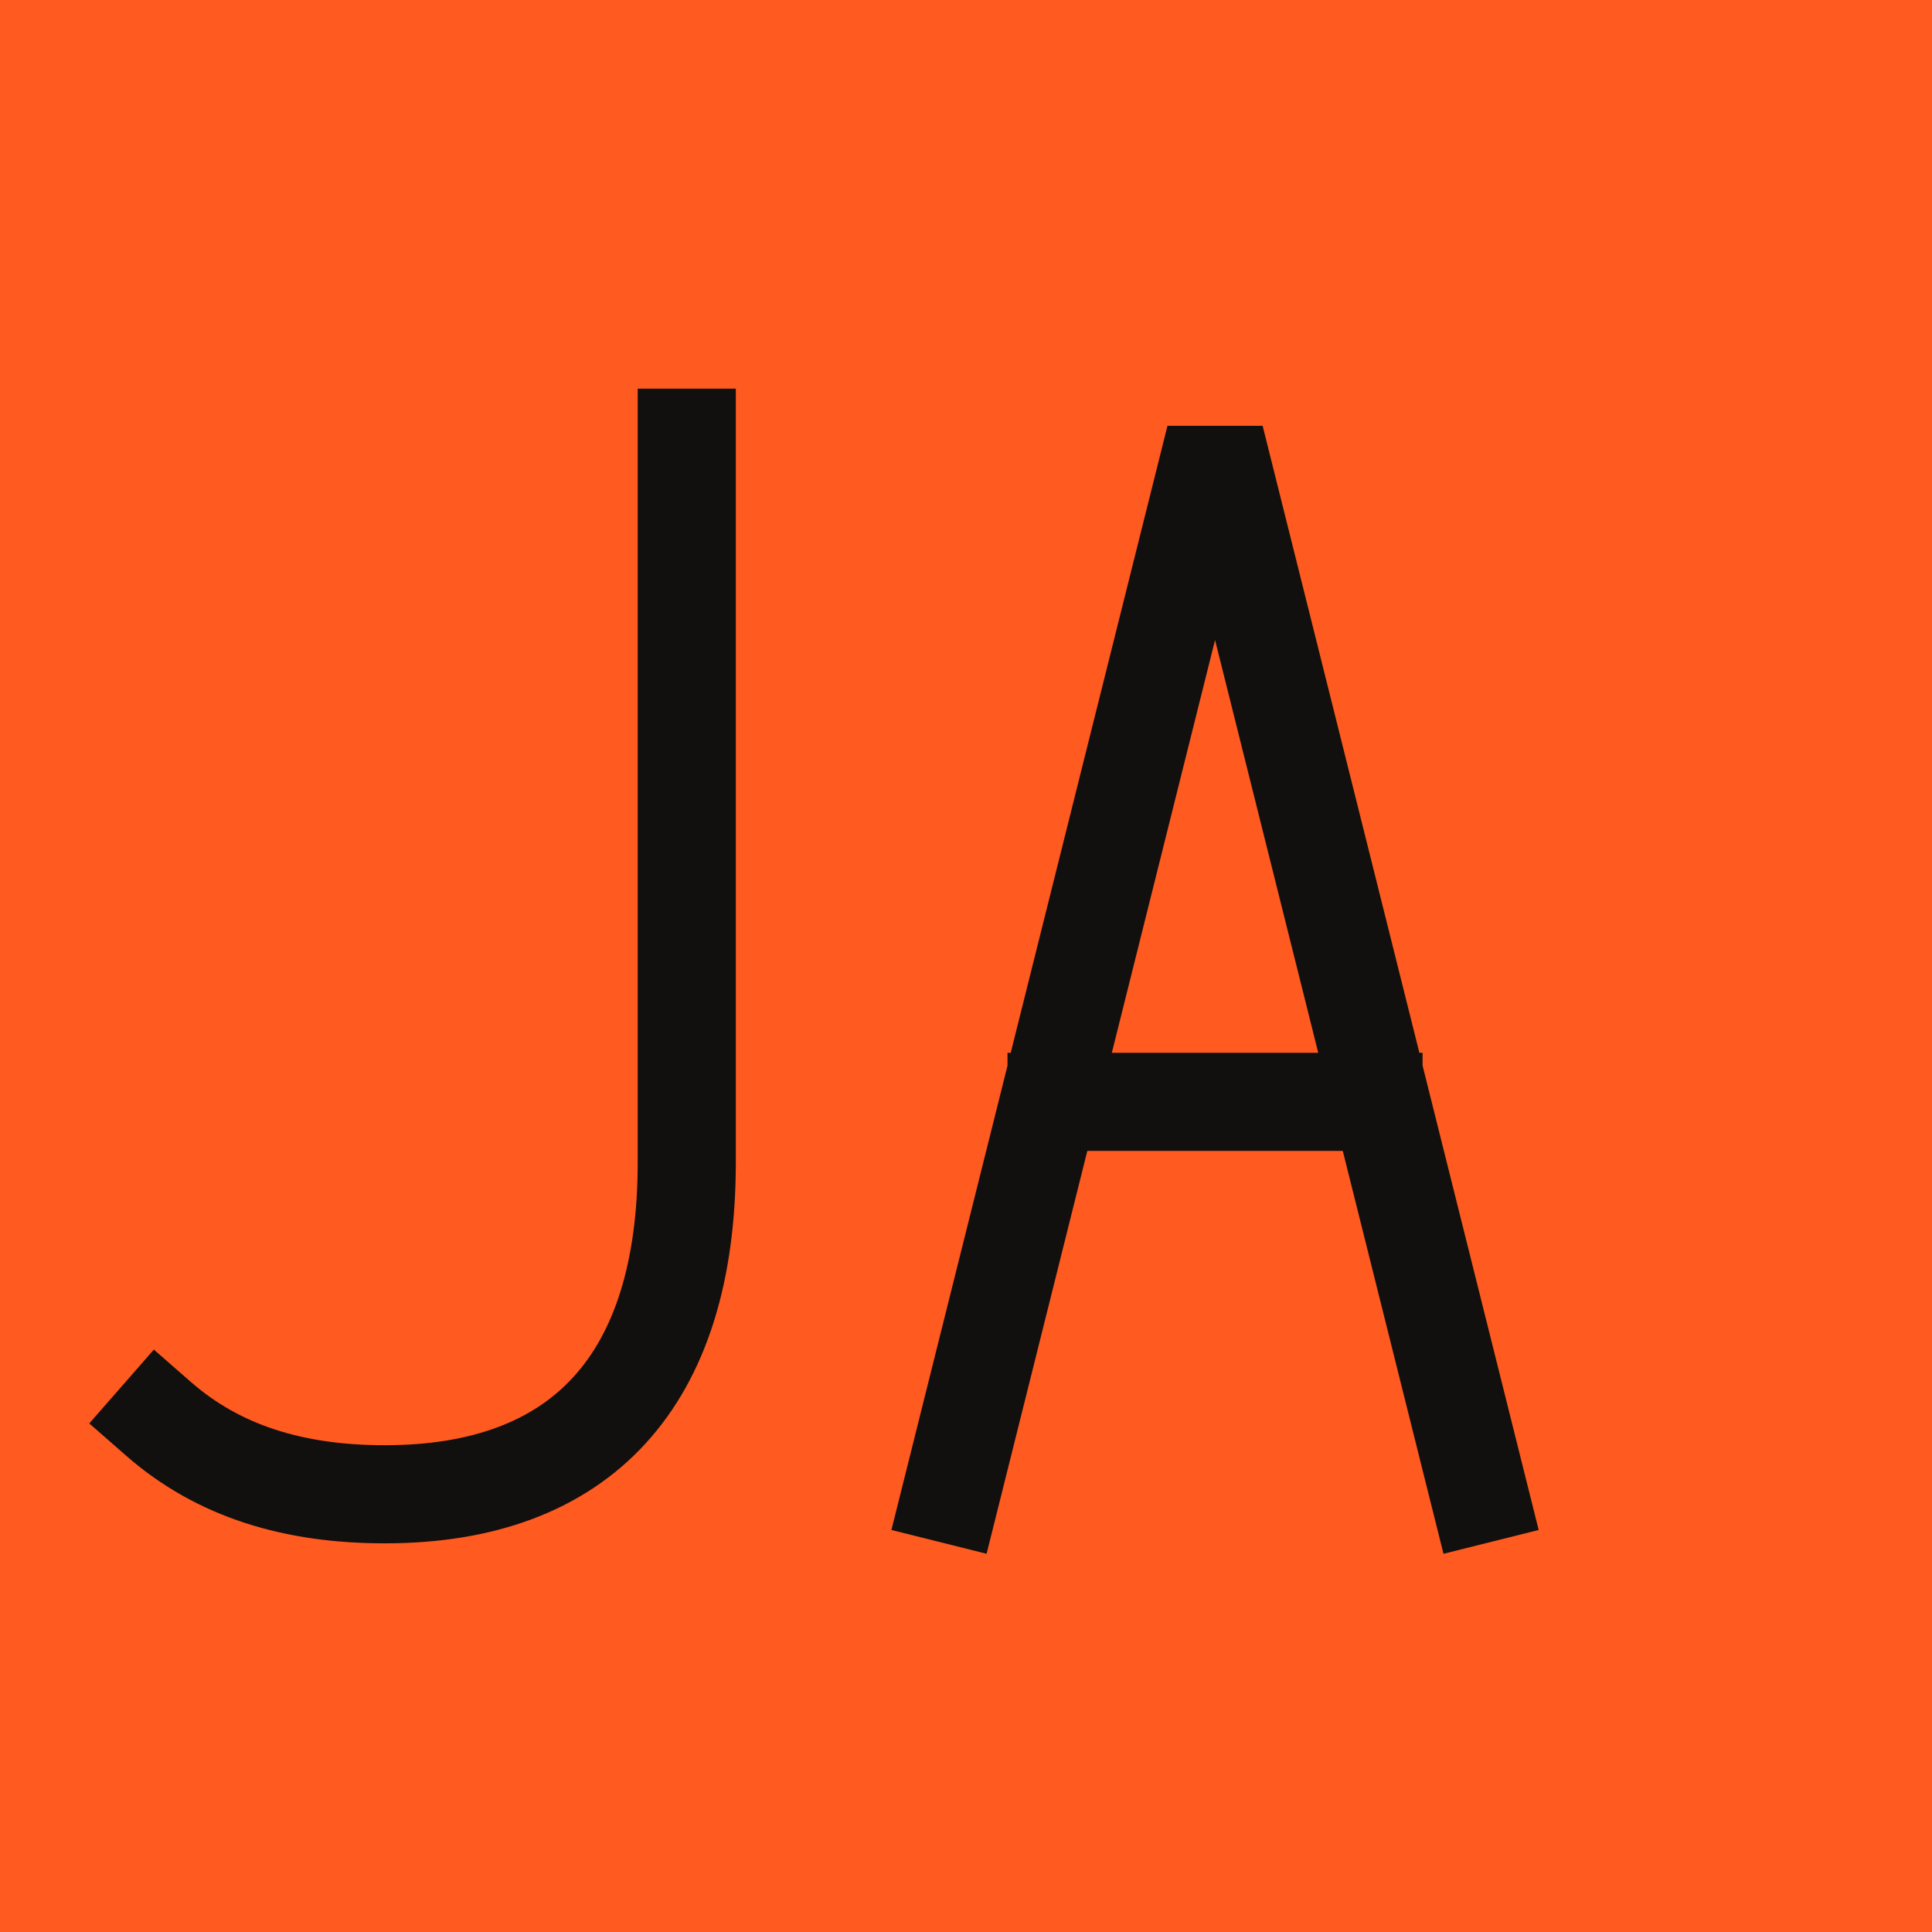
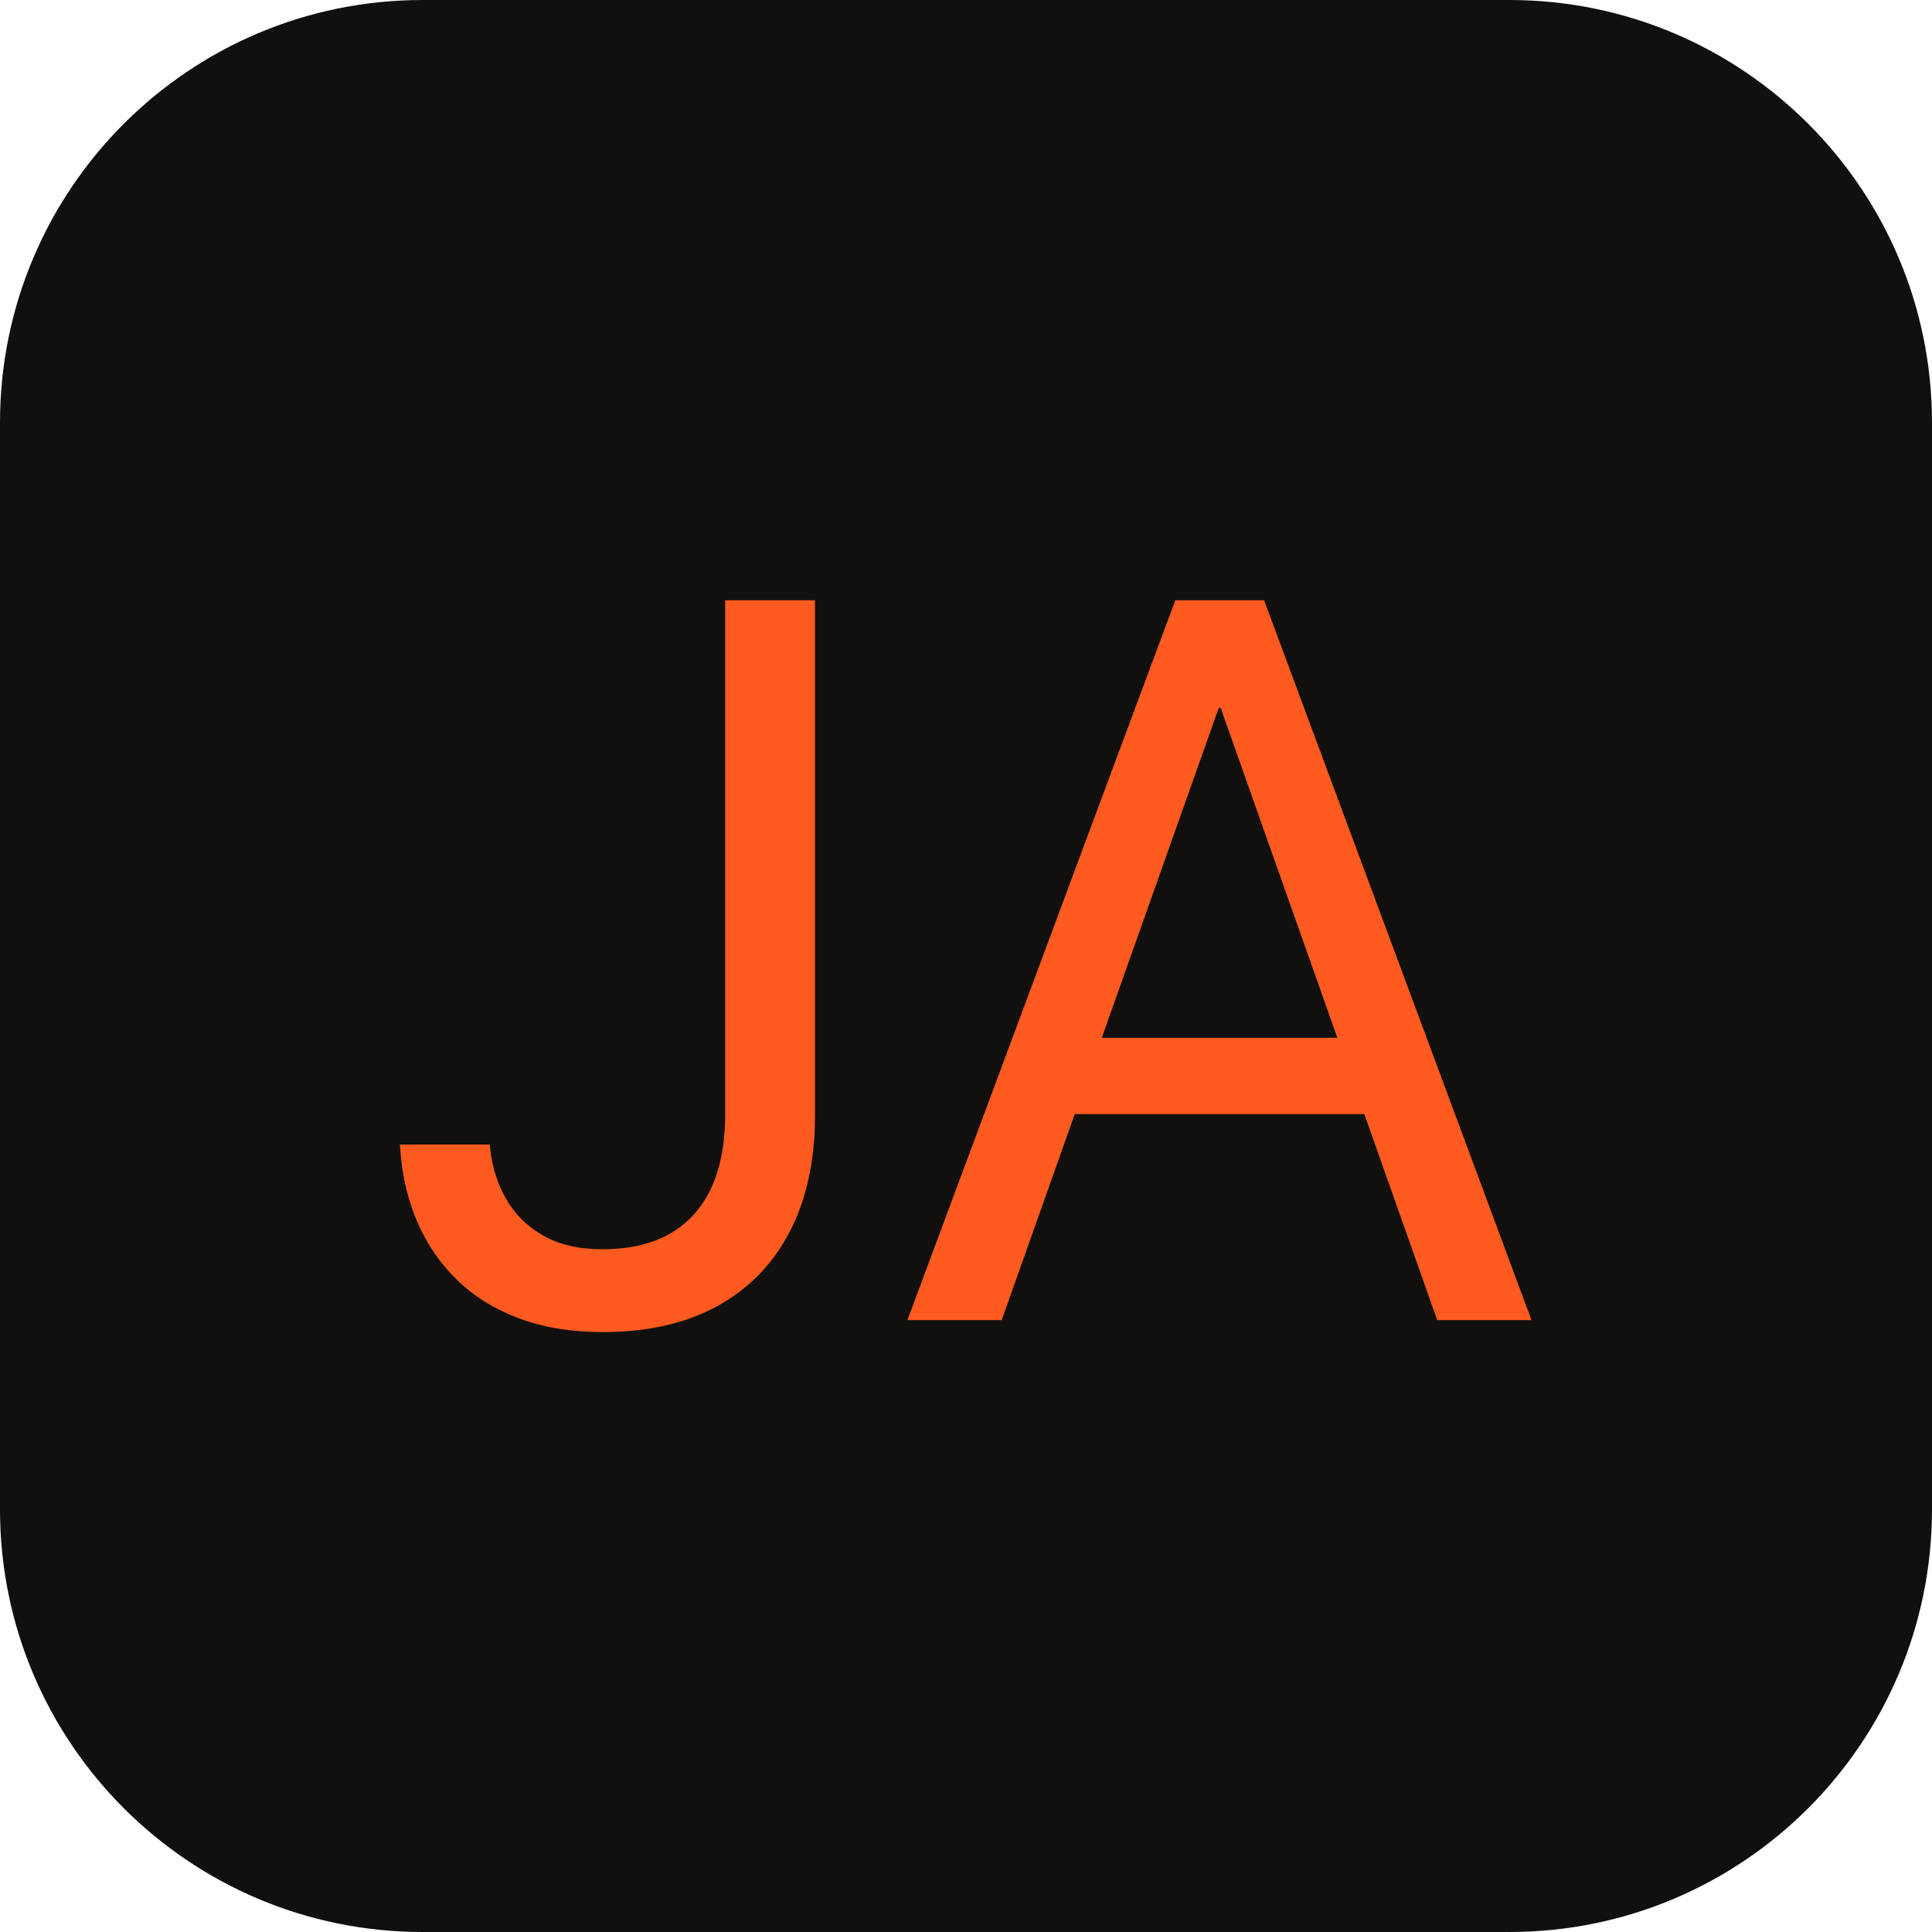
<svg xmlns="http://www.w3.org/2000/svg" viewBox="0 0 256 256">
-   <rect width="256" height="256" fill="#ff5a1f" />
-   <g fill="none" stroke="#11100f" stroke-width="13" stroke-linecap="square" stroke-linejoin="miter">
-     <path d="M91 58v96c0 29-14 44-40 44-12 0-22-3-30-10" />
-     <path d="m126 198 35-140 35 140M140 146h42" />
-   </g>
+   <rect width="256" height="256" rx="56" fill="#11100f" />
+   <path fill="#ff5a1f" transform="translate(50.22 174.92) scale(0.0661 -0.0661)" d="M449 -24Q355 -24 282.0 3.0Q209 30 158.0 79.0Q107 128 78.0 194.0Q49 260 43 338L42 352H222L223 342Q229 288 255.0 242.5Q281 197 329.0 169.5Q377 142 448 142Q568 142 631.0 211.5Q694 281 694 413V1443H874V411Q874 275 823.5 177.5Q773 80 678.0 28.0Q583 -24 449 -24Z M1059.28 0 1596.28 1443H1729.28V1227H1683.28L1248.28 0ZM1305.28 413 1365.28 566H2005.28L2065.28 413ZM2121.28 0 1687.28 1227V1443H1774.28L2310.28 0Z" />
</svg>
